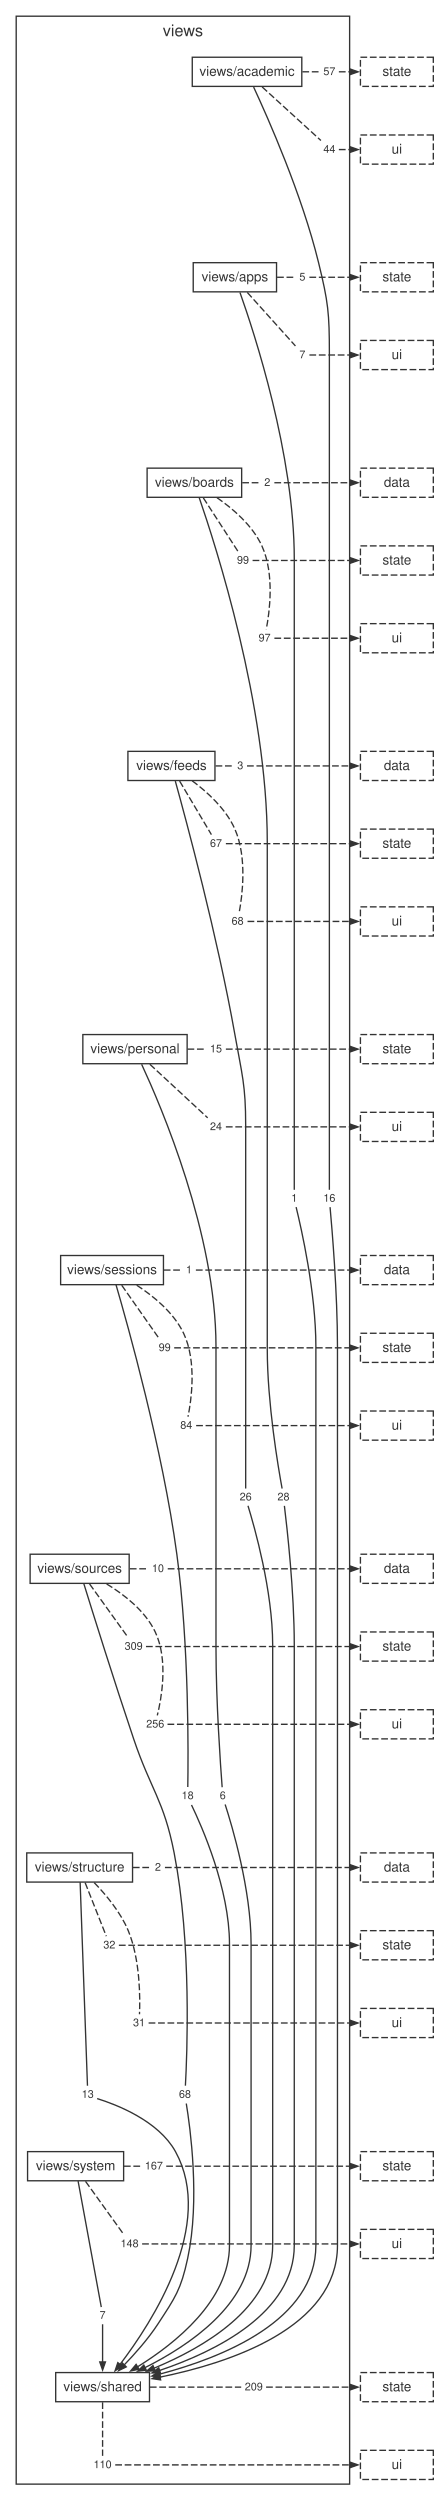
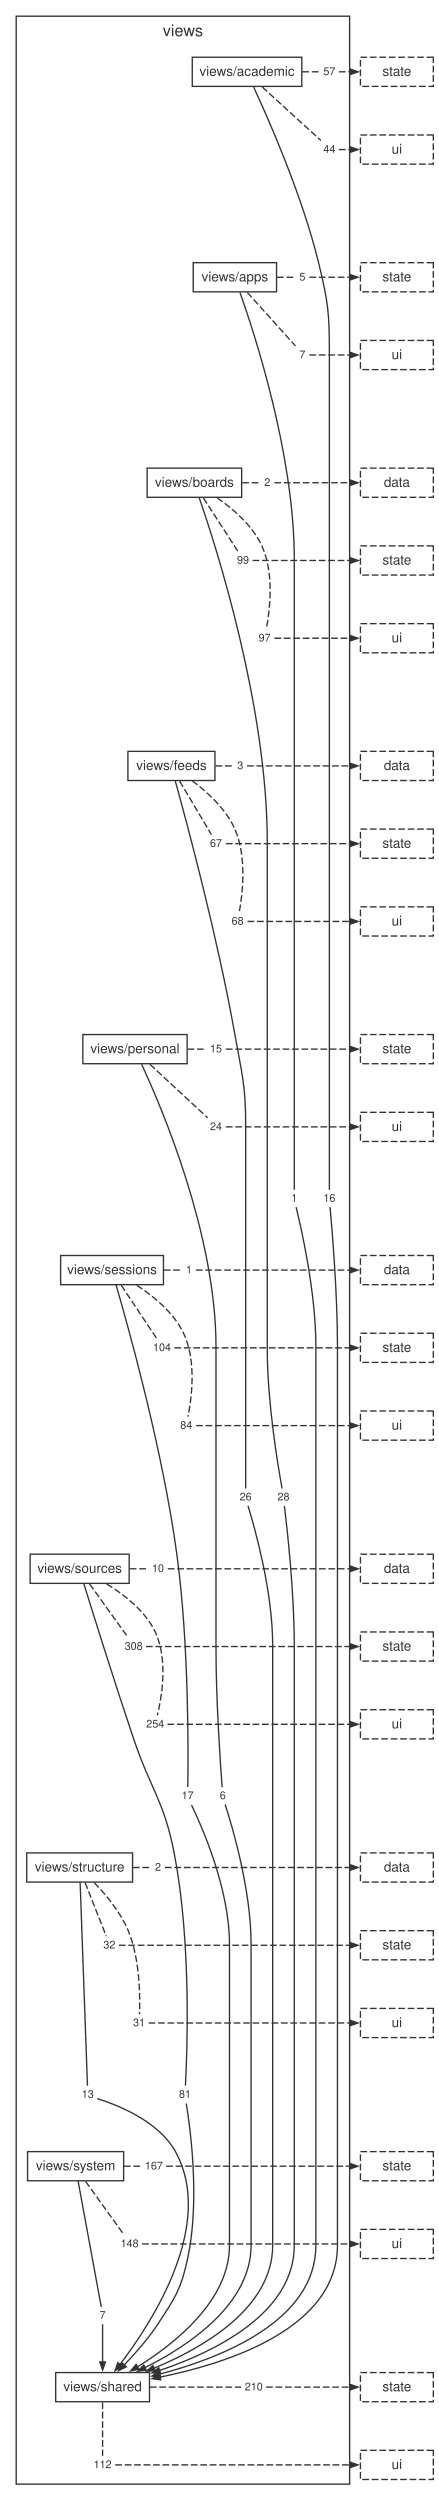
<svg xmlns="http://www.w3.org/2000/svg" width="325pt" height="1852pt" viewBox="0.00 0.00 325.00 1852.00">
  <style>svg { color: #333333; } @media (prefers-color-scheme: dark) { svg { color: #cccccc; background: #1e1e1e; } }</style>
  <g id="graph0" class="graph" transform="scale(1 1) rotate(0) translate(4 1848.24)">
    <g id="clust1" class="cluster">
      <polygon fill="none" stroke="currentColor" points="8,-8 8,-1836.24 255,-1836.24 255,-8 8,-8" />
      <text fill="currentColor" xml:space="preserve" text-anchor="middle" x="131.5" y="-1821.44" font-family="Helvetica,Arial,sans-serif" font-size="12.00">views</text>
    </g>
    <g id="node1" class="node">
      <polygon fill="none" stroke="currentColor" points="219.57,-1805.84 138.43,-1805.84 138.43,-1784.24 219.57,-1784.24 219.57,-1805.84" />
      <text fill="currentColor" xml:space="preserve" text-anchor="middle" x="179" y="-1792.04" font-family="Helvetica,Arial,sans-serif" font-size="10.00">views/academic</text>
    </g>
    <g id="node2" class="node">
      <polygon fill="none" stroke="currentColor" points="200.86,-1653.64 139.14,-1653.64 139.14,-1632.04 200.86,-1632.04 200.86,-1653.64" />
      <text fill="currentColor" xml:space="preserve" text-anchor="middle" x="170" y="-1639.84" font-family="Helvetica,Arial,sans-serif" font-size="10.00">views/apps</text>
    </g>
    <g id="node11" class="node">
      <polygon fill="none" stroke="none" points="246.88,-966.64 233.12,-966.64 233.12,-954.16 246.88,-954.16 246.88,-966.64" />
      <text fill="currentColor" xml:space="preserve" text-anchor="middle" x="240" y="-958" font-family="Helvetica,Arial,sans-serif" font-size="8.00">16</text>
    </g>
    <g id="edge10" class="edge">
      <path fill="none" stroke="currentColor" d="M183.88,-1783.75C194.5,-1760.91 219.7,-1704.01 232,-1653.64 239.16,-1624.34 240,-1616.41 240,-1586.24 240,-1586.24 240,-1586.24 240,-1070.04 240,-1030.43 240,-982.7 240,-966.83" />
    </g>
    <g id="node12" class="node">
      <polygon fill="none" stroke="none" points="246.88,-1801.28 233.12,-1801.28 233.12,-1788.8 246.88,-1788.8 246.88,-1801.28" />
      <text fill="currentColor" xml:space="preserve" text-anchor="middle" x="240" y="-1792.64" font-family="Helvetica,Arial,sans-serif" font-size="8.00">57</text>
    </g>
    <g id="edge12" class="edge">
      <path fill="none" stroke="currentColor" stroke-dasharray="5,2" d="M219.98,-1795.04C224.26,-1795.04 228.53,-1795.04 232.81,-1795.04" />
    </g>
    <g id="node13" class="node">
      <polygon fill="none" stroke="none" points="246.88,-1743.68 233.12,-1743.68 233.12,-1731.2 246.88,-1731.2 246.88,-1743.68" />
      <text fill="currentColor" xml:space="preserve" text-anchor="middle" x="240" y="-1735.04" font-family="Helvetica,Arial,sans-serif" font-size="8.00">44</text>
    </g>
    <g id="edge14" class="edge">
      <path fill="none" stroke="currentColor" stroke-dasharray="5,2" d="M190.19,-1783.84C202.98,-1772.18 223.48,-1753.5 233.73,-1744.15" />
    </g>
    <g id="node3" class="node">
      <polygon fill="none" stroke="currentColor" points="175.02,-1501.44 104.98,-1501.44 104.98,-1479.84 175.02,-1479.84 175.02,-1501.44" />
      <text fill="currentColor" xml:space="preserve" text-anchor="middle" x="140" y="-1487.64" font-family="Helvetica,Arial,sans-serif" font-size="10.00">views/boards</text>
    </g>
    <g id="node14" class="node">
      <polygon fill="none" stroke="none" points="218.88,-966.64 209.12,-966.64 209.12,-954.16 218.88,-954.16 218.88,-966.64" />
      <text fill="currentColor" xml:space="preserve" text-anchor="middle" x="214" y="-958" font-family="Helvetica,Arial,sans-serif" font-size="8.00">1</text>
    </g>
    <g id="edge16" class="edge">
      <path fill="none" stroke="currentColor" d="M173.75,-1631.62C184.39,-1601.7 214,-1511.48 214,-1434.04 214,-1434.04 214,-1434.04 214,-1070.04 214,-1030.43 214,-982.7 214,-966.83" />
    </g>
    <g id="node15" class="node">
      <polygon fill="none" stroke="none" points="224.88,-1649.08 215.12,-1649.08 215.12,-1636.6 224.88,-1636.6 224.88,-1649.08" />
      <text fill="currentColor" xml:space="preserve" text-anchor="middle" x="220" y="-1640.44" font-family="Helvetica,Arial,sans-serif" font-size="8.00">5</text>
    </g>
    <g id="edge18" class="edge">
      <path fill="none" stroke="currentColor" stroke-dasharray="5,2" d="M201.25,-1642.84C205.74,-1642.84 210.23,-1642.84 214.73,-1642.84" />
    </g>
    <g id="node16" class="node">
      <polygon fill="none" stroke="none" points="224.88,-1591.48 215.12,-1591.48 215.12,-1579 224.88,-1579 224.88,-1591.48" />
      <text fill="currentColor" xml:space="preserve" text-anchor="middle" x="220" y="-1582.84" font-family="Helvetica,Arial,sans-serif" font-size="8.00">7</text>
    </g>
    <g id="edge20" class="edge">
      <path fill="none" stroke="currentColor" stroke-dasharray="5,2" d="M179.17,-1631.64C189.66,-1619.98 206.46,-1601.3 214.86,-1591.95" />
    </g>
    <g id="node4" class="node">
      <polygon fill="none" stroke="currentColor" points="155.24,-1291.64 90.76,-1291.64 90.76,-1270.04 155.24,-1270.04 155.24,-1291.64" />
      <text fill="currentColor" xml:space="preserve" text-anchor="middle" x="123" y="-1277.84" font-family="Helvetica,Arial,sans-serif" font-size="10.00">views/feeds</text>
    </g>
    <g id="node17" class="node">
      <polygon fill="none" stroke="none" points="212.88,-745.36 199.12,-745.36 199.12,-732.88 212.88,-732.88 212.88,-745.36" />
      <text fill="currentColor" xml:space="preserve" text-anchor="middle" x="206" y="-736.72" font-family="Helvetica,Arial,sans-serif" font-size="8.00">28</text>
    </g>
    <g id="edge22" class="edge">
      <path fill="none" stroke="currentColor" d="M143.54,-1479.67C155.56,-1444.92 194,-1325.8 194,-1224.24 194,-1224.24 194,-1224.24 194,-848.76 194,-808.91 202.07,-761.33 204.98,-745.52" />
    </g>
    <g id="node18" class="node">
      <polygon fill="none" stroke="none" points="198.88,-1496.88 189.12,-1496.88 189.12,-1484.4 198.88,-1484.4 198.88,-1496.88" />
      <text fill="currentColor" xml:space="preserve" text-anchor="middle" x="194" y="-1488.24" font-family="Helvetica,Arial,sans-serif" font-size="8.00">2</text>
    </g>
    <g id="edge24" class="edge">
      <path fill="none" stroke="currentColor" stroke-dasharray="5,2" d="M175.44,-1490.64C179.88,-1490.64 184.33,-1490.64 188.78,-1490.64" />
    </g>
    <g id="node19" class="node">
      <polygon fill="none" stroke="none" points="182.88,-1439.28 169.12,-1439.28 169.12,-1426.8 182.88,-1426.8 182.88,-1439.28" />
      <text fill="currentColor" xml:space="preserve" text-anchor="middle" x="176" y="-1430.64" font-family="Helvetica,Arial,sans-serif" font-size="8.00">99</text>
    </g>
    <g id="edge26" class="edge">
      <path fill="none" stroke="currentColor" stroke-dasharray="5,2" d="M146.6,-1479.44C154.15,-1467.78 166.25,-1449.1 172.3,-1439.75" />
    </g>
    <g id="node20" class="node">
      <polygon fill="none" stroke="none" points="198.88,-1381.68 185.12,-1381.68 185.12,-1369.2 198.88,-1369.2 198.88,-1381.68" />
      <text fill="currentColor" xml:space="preserve" text-anchor="middle" x="192" y="-1373.04" font-family="Helvetica,Arial,sans-serif" font-size="8.00">97</text>
    </g>
    <g id="edge28" class="edge">
      <path fill="none" stroke="currentColor" stroke-dasharray="5,2" d="M156.77,-1479.52C168.42,-1471.47 183.04,-1459.04 190,-1443.84 199.65,-1422.77 195.57,-1393.97 193.22,-1382.01" />
    </g>
    <g id="node5" class="node">
      <polygon fill="none" stroke="currentColor" points="134.63,-1081.84 57.37,-1081.84 57.37,-1060.24 134.63,-1060.24 134.63,-1081.84" />
      <text fill="currentColor" xml:space="preserve" text-anchor="middle" x="96" y="-1068.04" font-family="Helvetica,Arial,sans-serif" font-size="10.00">views/personal</text>
    </g>
    <g id="node21" class="node">
      <polygon fill="none" stroke="none" points="184.88,-745.36 171.12,-745.36 171.12,-732.88 184.88,-732.88 184.88,-745.36" />
      <text fill="currentColor" xml:space="preserve" text-anchor="middle" x="178" y="-736.72" font-family="Helvetica,Arial,sans-serif" font-size="8.00">26</text>
    </g>
    <g id="edge30" class="edge">
      <path fill="none" stroke="currentColor" d="M125.87,-1269.62C133.94,-1240.51 157.1,-1154.54 170,-1081.84 175.27,-1052.14 178,-1044.61 178,-1014.44 178,-1014.44 178,-1014.44 178,-848.76 178,-809.15 178,-761.42 178,-745.55" />
    </g>
    <g id="node22" class="node">
      <polygon fill="none" stroke="none" points="178.88,-1287.08 169.12,-1287.08 169.12,-1274.6 178.88,-1274.6 178.88,-1287.08" />
      <text fill="currentColor" xml:space="preserve" text-anchor="middle" x="174" y="-1278.44" font-family="Helvetica,Arial,sans-serif" font-size="8.00">3</text>
    </g>
    <g id="edge32" class="edge">
      <path fill="none" stroke="currentColor" stroke-dasharray="5,2" d="M155.67,-1280.84C160.06,-1280.84 164.45,-1280.84 168.85,-1280.84" />
    </g>
    <g id="node23" class="node">
      <polygon fill="none" stroke="none" points="162.88,-1229.48 149.12,-1229.48 149.12,-1217 162.88,-1217 162.88,-1229.48" />
      <text fill="currentColor" xml:space="preserve" text-anchor="middle" x="156" y="-1220.84" font-family="Helvetica,Arial,sans-serif" font-size="8.00">67</text>
    </g>
    <g id="edge34" class="edge">
      <path fill="none" stroke="currentColor" stroke-dasharray="5,2" d="M129.05,-1269.64C135.97,-1257.98 147.06,-1239.3 152.61,-1229.95" />
    </g>
    <g id="node24" class="node">
      <polygon fill="none" stroke="none" points="178.88,-1171.88 165.12,-1171.88 165.12,-1159.4 178.88,-1159.4 178.88,-1171.88" />
      <text fill="currentColor" xml:space="preserve" text-anchor="middle" x="172" y="-1163.24" font-family="Helvetica,Arial,sans-serif" font-size="8.00">68</text>
    </g>
    <g id="edge36" class="edge">
      <path fill="none" stroke="currentColor" stroke-dasharray="5,2" d="M138.33,-1269.84C149.35,-1261.67 163.4,-1249.06 170,-1234.04 179.32,-1212.82 175.42,-1184.11 173.17,-1172.18" />
    </g>
    <g id="node6" class="node">
      <polygon fill="none" stroke="currentColor" points="117.09,-918.16 40.91,-918.16 40.91,-896.56 117.09,-896.56 117.09,-918.16" />
      <text fill="currentColor" xml:space="preserve" text-anchor="middle" x="79" y="-904.36" font-family="Helvetica,Arial,sans-serif" font-size="10.00">views/sessions</text>
    </g>
    <g id="node25" class="node">
      <polygon fill="none" stroke="none" points="165.88,-524.08 156.12,-524.08 156.12,-511.6 165.88,-511.6 165.88,-524.08" />
      <text fill="currentColor" xml:space="preserve" text-anchor="middle" x="161" y="-515.44" font-family="Helvetica,Arial,sans-serif" font-size="8.00">6</text>
    </g>
    <g id="edge38" class="edge">
      <path fill="none" stroke="currentColor" d="M100.91,-1059.82C115.24,-1029 156,-934.04 156,-850.76 156,-850.76 156,-850.76 156,-627.48 156,-587.83 159.36,-540.13 160.57,-524.26" />
    </g>
    <g id="node26" class="node">
      <polygon fill="none" stroke="none" points="162.88,-1077.28 149.12,-1077.28 149.12,-1064.8 162.88,-1064.8 162.88,-1077.28" />
      <text fill="currentColor" xml:space="preserve" text-anchor="middle" x="156" y="-1068.64" font-family="Helvetica,Arial,sans-serif" font-size="8.00">15</text>
    </g>
    <g id="edge40" class="edge">
      <path fill="none" stroke="currentColor" stroke-dasharray="5,2" d="M134.91,-1071.04C139.52,-1071.04 144.13,-1071.04 148.75,-1071.04" />
    </g>
    <g id="node27" class="node">
      <polygon fill="none" stroke="none" points="162.88,-1019.68 149.12,-1019.68 149.12,-1007.2 162.88,-1007.2 162.88,-1019.68" />
      <text fill="currentColor" xml:space="preserve" text-anchor="middle" x="156" y="-1011.04" font-family="Helvetica,Arial,sans-serif" font-size="8.00">24</text>
    </g>
    <g id="edge42" class="edge">
      <path fill="none" stroke="currentColor" stroke-dasharray="5,2" d="M107,-1059.84C119.59,-1048.18 139.75,-1029.5 149.84,-1020.15" />
    </g>
    <g id="node7" class="node">
      <polygon fill="none" stroke="currentColor" points="91.69,-696.88 18.31,-696.88 18.31,-675.28 91.69,-675.28 91.69,-696.88" />
      <text fill="currentColor" xml:space="preserve" text-anchor="middle" x="55" y="-683.08" font-family="Helvetica,Arial,sans-serif" font-size="10.00">views/sources</text>
    </g>
    <g id="node28" class="node">
      <polygon fill="none" stroke="none" points="141.88,-524.08 128.12,-524.08 128.12,-511.6 141.88,-511.6 141.88,-524.08" />
-       <text fill="currentColor" xml:space="preserve" text-anchor="middle" x="135" y="-515.44" font-family="Helvetica,Arial,sans-serif" font-size="8.00">18</text>
+       <text fill="currentColor" xml:space="preserve" text-anchor="middle" x="135" y="-515.44" font-family="Helvetica,Arial,sans-serif" font-size="8.00">17</text>
    </g>
    <g id="edge44" class="edge">
      <path fill="none" stroke="currentColor" d="M81.95,-896.45C90.66,-866.61 116.4,-774.89 127,-696.88 136.17,-629.43 135.49,-546.42 135.11,-524.41" />
    </g>
    <g id="node29" class="node">
      <polygon fill="none" stroke="none" points="140.88,-913.6 131.12,-913.6 131.12,-901.12 140.88,-901.12 140.88,-913.6" />
      <text fill="currentColor" xml:space="preserve" text-anchor="middle" x="136" y="-904.96" font-family="Helvetica,Arial,sans-serif" font-size="8.00">1</text>
    </g>
    <g id="edge46" class="edge">
      <path fill="none" stroke="currentColor" stroke-dasharray="5,2" d="M117.3,-907.36C121.78,-907.36 126.26,-907.36 130.74,-907.36" />
    </g>
    <g id="node30" class="node">
-       <polygon fill="none" stroke="none" points="124.88,-856 111.12,-856 111.12,-843.52 124.88,-843.52 124.88,-856" />
-       <text fill="currentColor" xml:space="preserve" text-anchor="middle" x="118" y="-847.36" font-family="Helvetica,Arial,sans-serif" font-size="8.00">99</text>
+       <polygon fill="none" stroke="none" points="124.88,-856 107.12,-856 107.12,-843.52 124.88,-843.52 124.88,-856" />
+       <text fill="currentColor" xml:space="preserve" text-anchor="middle" x="116" y="-847.36" font-family="Helvetica,Arial,sans-serif" font-size="8.00">104</text>
    </g>
    <g id="edge48" class="edge">
-       <path fill="none" stroke="currentColor" stroke-dasharray="5,2" d="M86.15,-896.16C94.33,-884.5 107.44,-865.82 113.99,-856.47" />
+       <path fill="none" stroke="currentColor" stroke-dasharray="5,2" d="M85.79,-896.16C93.55,-884.5 105.98,-865.82 112.2,-856.47" />
    </g>
    <g id="node31" class="node">
      <polygon fill="none" stroke="none" points="140.88,-798.4 127.12,-798.4 127.12,-785.92 140.88,-785.92 140.88,-798.4" />
      <text fill="currentColor" xml:space="preserve" text-anchor="middle" x="134" y="-789.76" font-family="Helvetica,Arial,sans-serif" font-size="8.00">84</text>
    </g>
    <g id="edge50" class="edge">
      <path fill="none" stroke="currentColor" stroke-dasharray="5,2" d="M97.28,-896.14C109.52,-888.19 124.69,-875.94 132,-860.56 141.95,-839.63 137.71,-810.76 135.27,-798.75" />
    </g>
    <g id="node8" class="node">
      <polygon fill="none" stroke="currentColor" points="94.19,-475.6 15.81,-475.6 15.81,-454 94.19,-454 94.19,-475.6" />
      <text fill="currentColor" xml:space="preserve" text-anchor="middle" x="55" y="-461.8" font-family="Helvetica,Arial,sans-serif" font-size="10.00">views/structure</text>
    </g>
    <g id="node32" class="node">
      <polygon fill="none" stroke="none" points="139.88,-302.8 126.12,-302.8 126.12,-290.32 139.88,-290.32 139.88,-302.8" />
-       <text fill="currentColor" xml:space="preserve" text-anchor="middle" x="133" y="-294.16" font-family="Helvetica,Arial,sans-serif" font-size="8.00">68</text>
+       <text fill="currentColor" xml:space="preserve" text-anchor="middle" x="133" y="-294.16" font-family="Helvetica,Arial,sans-serif" font-size="8.00">81</text>
    </g>
    <g id="edge52" class="edge">
      <path fill="none" stroke="currentColor" d="M58.11,-675C64.7,-653.71 80.65,-602.61 95,-560.08 107.74,-522.33 117.36,-514.7 125,-475.6 138.06,-408.79 134.58,-325.32 133.34,-303.17" />
    </g>
    <g id="node33" class="node">
      <polygon fill="none" stroke="none" points="119.88,-692.32 106.12,-692.32 106.12,-679.84 119.88,-679.84 119.88,-692.32" />
      <text fill="currentColor" xml:space="preserve" text-anchor="middle" x="113" y="-683.68" font-family="Helvetica,Arial,sans-serif" font-size="8.00">10</text>
    </g>
    <g id="edge54" class="edge">
      <path fill="none" stroke="currentColor" stroke-dasharray="5,2" d="M92.16,-686.08C96.72,-686.08 101.28,-686.08 105.83,-686.08" />
    </g>
    <g id="node34" class="node">
      <polygon fill="none" stroke="none" points="103.88,-634.72 86.12,-634.72 86.12,-622.24 103.88,-622.24 103.88,-634.72" />
-       <text fill="currentColor" xml:space="preserve" text-anchor="middle" x="95" y="-626.08" font-family="Helvetica,Arial,sans-serif" font-size="8.00">309</text>
+       <text fill="currentColor" xml:space="preserve" text-anchor="middle" x="95" y="-626.08" font-family="Helvetica,Arial,sans-serif" font-size="8.00">308</text>
    </g>
    <g id="edge56" class="edge">
      <path fill="none" stroke="currentColor" stroke-dasharray="5,2" d="M62.34,-674.88C70.73,-663.22 84.17,-644.54 90.89,-635.19" />
    </g>
    <g id="node35" class="node">
      <polygon fill="none" stroke="none" points="119.88,-577.12 102.12,-577.12 102.12,-564.64 119.88,-564.64 119.88,-577.12" />
-       <text fill="currentColor" xml:space="preserve" text-anchor="middle" x="111" y="-568.48" font-family="Helvetica,Arial,sans-serif" font-size="8.00">256</text>
+       <text fill="currentColor" xml:space="preserve" text-anchor="middle" x="111" y="-568.48" font-family="Helvetica,Arial,sans-serif" font-size="8.00">254</text>
    </g>
    <g id="edge58" class="edge">
      <path fill="none" stroke="currentColor" stroke-dasharray="5,2" d="M74.99,-674.84C87.88,-667.03 103.58,-654.94 111,-639.28 120.92,-618.34 115.5,-589.47 112.53,-577.47" />
    </g>
    <g id="node9" class="node">
      <polygon fill="none" stroke="currentColor" points="87.58,-254.32 16.42,-254.32 16.42,-232.72 87.58,-232.72 87.58,-254.32" />
      <text fill="currentColor" xml:space="preserve" text-anchor="middle" x="52" y="-240.52" font-family="Helvetica,Arial,sans-serif" font-size="10.00">views/system</text>
    </g>
    <g id="node36" class="node">
      <polygon fill="none" stroke="none" points="67.88,-302.8 54.12,-302.8 54.12,-290.32 67.88,-290.32 67.88,-302.8" />
      <text fill="currentColor" xml:space="preserve" text-anchor="middle" x="61" y="-294.16" font-family="Helvetica,Arial,sans-serif" font-size="8.00">13</text>
    </g>
    <g id="edge60" class="edge">
      <path fill="none" stroke="currentColor" d="M55.36,-453.9C56.48,-422.72 59.93,-327.23 60.8,-303.13" />
    </g>
    <g id="node37" class="node">
      <polygon fill="none" stroke="none" points="117.88,-471.04 108.12,-471.04 108.12,-458.56 117.88,-458.56 117.88,-471.04" />
      <text fill="currentColor" xml:space="preserve" text-anchor="middle" x="113" y="-462.4" font-family="Helvetica,Arial,sans-serif" font-size="8.00">2</text>
    </g>
    <g id="edge62" class="edge">
      <path fill="none" stroke="currentColor" stroke-dasharray="5,2" d="M94.42,-464.8C98.87,-464.8 103.32,-464.8 107.77,-464.8" />
    </g>
    <g id="node38" class="node">
      <polygon fill="none" stroke="none" points="83.88,-413.44 70.12,-413.44 70.12,-400.96 83.88,-400.96 83.88,-413.44" />
      <text fill="currentColor" xml:space="preserve" text-anchor="middle" x="77" y="-404.8" font-family="Helvetica,Arial,sans-serif" font-size="8.00">32</text>
    </g>
    <g id="edge64" class="edge">
      <path fill="none" stroke="currentColor" stroke-dasharray="5,2" d="M59.04,-453.6C63.65,-441.94 71.04,-423.26 74.74,-413.91" />
    </g>
    <g id="node39" class="node">
      <polygon fill="none" stroke="none" points="105.88,-355.84 92.12,-355.84 92.12,-343.36 105.88,-343.36 105.88,-355.84" />
      <text fill="currentColor" xml:space="preserve" text-anchor="middle" x="99" y="-347.2" font-family="Helvetica,Arial,sans-serif" font-size="8.00">31</text>
    </g>
    <g id="edge66" class="edge">
      <path fill="none" stroke="currentColor" stroke-dasharray="5,2" d="M65.76,-453.61C74.14,-444.98 85.28,-431.83 91,-418 99.92,-396.44 99.83,-367.91 99.33,-356.09" />
    </g>
    <g id="node10" class="node">
      <polygon fill="none" stroke="currentColor" points="106.74,-90.64 37.26,-90.64 37.26,-69.04 106.74,-69.04 106.74,-90.64" />
      <text fill="currentColor" xml:space="preserve" text-anchor="middle" x="72" y="-76.84" font-family="Helvetica,Arial,sans-serif" font-size="10.00">views/shared</text>
    </g>
    <g id="node40" class="node">
      <polygon fill="none" stroke="none" points="76.88,-139.12 67.12,-139.12 67.12,-126.64 76.88,-126.64 76.88,-139.12" />
      <text fill="currentColor" xml:space="preserve" text-anchor="middle" x="72" y="-130.48" font-family="Helvetica,Arial,sans-serif" font-size="8.00">7</text>
    </g>
    <g id="edge68" class="edge">
      <path fill="none" stroke="currentColor" d="M53.85,-232.49C57.98,-210.01 67.89,-156.21 71.03,-139.16" />
    </g>
    <g id="node41" class="node">
      <polygon fill="none" stroke="none" points="118.88,-249.76 101.12,-249.76 101.12,-237.28 118.88,-237.28 118.88,-249.76" />
      <text fill="currentColor" xml:space="preserve" text-anchor="middle" x="110" y="-241.12" font-family="Helvetica,Arial,sans-serif" font-size="8.00">167</text>
    </g>
    <g id="edge70" class="edge">
      <path fill="none" stroke="currentColor" stroke-dasharray="5,2" d="M87.8,-243.52C92.08,-243.52 96.35,-243.52 100.63,-243.52" />
    </g>
    <g id="node42" class="node">
      <polygon fill="none" stroke="none" points="100.88,-192.16 83.12,-192.16 83.12,-179.68 100.88,-179.68 100.88,-192.16" />
      <text fill="currentColor" xml:space="preserve" text-anchor="middle" x="92" y="-183.52" font-family="Helvetica,Arial,sans-serif" font-size="8.00">148</text>
    </g>
    <g id="edge72" class="edge">
      <path fill="none" stroke="currentColor" stroke-dasharray="5,2" d="M59.34,-232.32C67.73,-220.66 81.17,-201.98 87.89,-192.63" />
    </g>
    <g id="node43" class="node">
      <polygon fill="none" stroke="none" points="192.88,-86.08 175.12,-86.08 175.12,-73.6 192.88,-73.6 192.88,-86.08" />
-       <text fill="currentColor" xml:space="preserve" text-anchor="middle" x="184" y="-77.44" font-family="Helvetica,Arial,sans-serif" font-size="8.00">209</text>
+       <text fill="currentColor" xml:space="preserve" text-anchor="middle" x="184" y="-77.44" font-family="Helvetica,Arial,sans-serif" font-size="8.00">210</text>
    </g>
    <g id="edge74" class="edge">
      <path fill="none" stroke="currentColor" stroke-dasharray="5,2" d="M107,-79.84C129.56,-79.84 152.12,-79.84 174.68,-79.84" />
    </g>
    <g id="node44" class="node">
      <polygon fill="none" stroke="none" points="80.88,-28.48 63.12,-28.48 63.12,-16 80.88,-16 80.88,-28.48" />
-       <text fill="currentColor" xml:space="preserve" text-anchor="middle" x="72" y="-19.84" font-family="Helvetica,Arial,sans-serif" font-size="8.00">110</text>
+       <text fill="currentColor" xml:space="preserve" text-anchor="middle" x="72" y="-19.84" font-family="Helvetica,Arial,sans-serif" font-size="8.00">112</text>
    </g>
    <g id="edge76" class="edge">
      <path fill="none" stroke="currentColor" stroke-dasharray="5,2" d="M72,-68.64C72,-56.98 72,-38.3 72,-28.95" />
    </g>
    <g id="edge11" class="edge">
      <path fill="none" stroke="currentColor" d="M240.51,-953.98C241.96,-938.12 246,-890.43 246,-850.76 246,-850.76 246,-850.76 246,-184.92 246,-123.73 165.78,-97.65 114.28,-87.21" />
      <polygon fill="currentColor" stroke="currentColor" points="114.99,-85.21 108.7,-86.13 114.19,-89.34 114.99,-85.21" />
    </g>
    <g id="node45" class="node">
      <polygon fill="none" stroke="currentColor" stroke-dasharray="5,2" points="317,-1805.84 263,-1805.84 263,-1784.24 317,-1784.24 317,-1805.84" />
      <text fill="currentColor" xml:space="preserve" text-anchor="middle" x="290" y="-1792.04" font-family="Helvetica,Arial,sans-serif" font-size="10.00">state</text>
    </g>
    <g id="edge13" class="edge">
      <path fill="none" stroke="currentColor" stroke-dasharray="5,2" d="M247.03,-1795.04C249.83,-1795.04 252.62,-1795.04 255.41,-1795.04" />
      <polygon fill="currentColor" stroke="currentColor" points="255.3,-1797.14 261.3,-1795.04 255.3,-1792.94 255.3,-1797.14" />
    </g>
    <g id="node46" class="node">
      <polygon fill="none" stroke="currentColor" stroke-dasharray="5,2" points="317,-1748.24 263,-1748.24 263,-1726.64 317,-1726.64 317,-1748.24" />
      <text fill="currentColor" xml:space="preserve" text-anchor="middle" x="290" y="-1734.44" font-family="Helvetica,Arial,sans-serif" font-size="10.00">ui</text>
    </g>
    <g id="edge15" class="edge">
      <path fill="none" stroke="currentColor" stroke-dasharray="5,2" d="M247.03,-1737.44C249.83,-1737.44 252.62,-1737.44 255.41,-1737.44" />
      <polygon fill="currentColor" stroke="currentColor" points="255.3,-1739.54 261.3,-1737.44 255.3,-1735.34 255.3,-1739.54" />
    </g>
    <g id="edge17" class="edge">
      <path fill="none" stroke="currentColor" d="M215.36,-954.02C219.23,-938.25 230,-890.8 230,-850.76 230,-850.76 230,-850.76 230,-184.92 230,-129.31 160.89,-101.73 114.08,-89.43" />
      <polygon fill="currentColor" stroke="currentColor" points="114.86,-87.46 108.53,-88.03 113.83,-91.53 114.86,-87.46" />
    </g>
    <g id="node47" class="node">
      <polygon fill="none" stroke="currentColor" stroke-dasharray="5,2" points="317,-1653.64 263,-1653.64 263,-1632.04 317,-1632.04 317,-1653.64" />
      <text fill="currentColor" xml:space="preserve" text-anchor="middle" x="290" y="-1639.84" font-family="Helvetica,Arial,sans-serif" font-size="10.00">state</text>
    </g>
    <g id="edge19" class="edge">
      <path fill="none" stroke="currentColor" stroke-dasharray="5,2" d="M225.2,-1642.84C235.24,-1642.84 245.29,-1642.84 255.34,-1642.84" />
      <polygon fill="currentColor" stroke="currentColor" points="255.15,-1644.94 261.15,-1642.84 255.15,-1640.74 255.15,-1644.94" />
    </g>
    <g id="node48" class="node">
      <polygon fill="none" stroke="currentColor" stroke-dasharray="5,2" points="317,-1596.04 263,-1596.04 263,-1574.44 317,-1574.44 317,-1596.04" />
      <text fill="currentColor" xml:space="preserve" text-anchor="middle" x="290" y="-1582.24" font-family="Helvetica,Arial,sans-serif" font-size="10.00">ui</text>
    </g>
    <g id="edge21" class="edge">
      <path fill="none" stroke="currentColor" stroke-dasharray="5,2" d="M225.2,-1585.24C235.24,-1585.24 245.29,-1585.24 255.34,-1585.24" />
      <polygon fill="currentColor" stroke="currentColor" points="255.15,-1587.34 261.15,-1585.24 255.15,-1583.14 255.15,-1587.34" />
    </g>
    <g id="edge23" class="edge">
      <path fill="none" stroke="currentColor" d="M206.68,-732.7C208.62,-716.86 214,-669.2 214,-629.48 214,-629.48 214,-629.48 214,-184.92 214,-134.93 156.05,-106.34 114.19,-92.2" />
      <polygon fill="currentColor" stroke="currentColor" points="114.9,-90.22 108.54,-90.36 113.59,-94.22 114.9,-90.22" />
    </g>
    <g id="node49" class="node">
      <polygon fill="none" stroke="currentColor" stroke-dasharray="5,2" points="317,-1501.44 263,-1501.44 263,-1479.84 317,-1479.84 317,-1501.44" />
      <text fill="currentColor" xml:space="preserve" text-anchor="middle" x="290" y="-1487.64" font-family="Helvetica,Arial,sans-serif" font-size="10.00">data</text>
    </g>
    <g id="edge25" class="edge">
      <path fill="none" stroke="currentColor" stroke-dasharray="5,2" d="M199.25,-1490.64C217.92,-1490.64 236.6,-1490.64 255.27,-1490.64" />
      <polygon fill="currentColor" stroke="currentColor" points="255.19,-1492.74 261.19,-1490.64 255.19,-1488.54 255.19,-1492.74" />
    </g>
    <g id="node50" class="node">
      <polygon fill="none" stroke="currentColor" stroke-dasharray="5,2" points="317,-1443.84 263,-1443.84 263,-1422.24 317,-1422.24 317,-1443.84" />
      <text fill="currentColor" xml:space="preserve" text-anchor="middle" x="290" y="-1430.04" font-family="Helvetica,Arial,sans-serif" font-size="10.00">state</text>
    </g>
    <g id="edge27" class="edge">
      <path fill="none" stroke="currentColor" stroke-dasharray="5,2" d="M183.12,-1433.04C207.21,-1433.04 231.3,-1433.04 255.39,-1433.04" />
      <polygon fill="currentColor" stroke="currentColor" points="255.35,-1435.14 261.35,-1433.04 255.35,-1430.94 255.35,-1435.14" />
    </g>
    <g id="node51" class="node">
      <polygon fill="none" stroke="currentColor" stroke-dasharray="5,2" points="317,-1386.24 263,-1386.24 263,-1364.64 317,-1364.64 317,-1386.24" />
      <text fill="currentColor" xml:space="preserve" text-anchor="middle" x="290" y="-1372.44" font-family="Helvetica,Arial,sans-serif" font-size="10.00">ui</text>
    </g>
    <g id="edge29" class="edge">
      <path fill="none" stroke="currentColor" stroke-dasharray="5,2" d="M199.27,-1375.44C217.94,-1375.44 236.61,-1375.44 255.28,-1375.44" />
      <polygon fill="currentColor" stroke="currentColor" points="255.2,-1377.54 261.2,-1375.44 255.2,-1373.34 255.2,-1377.54" />
    </g>
    <g id="edge31" class="edge">
      <path fill="none" stroke="currentColor" d="M179.71,-732.76C184.54,-717.06 198,-669.75 198,-629.48 198,-629.48 198,-629.48 198,-184.92 198,-138.71 147,-109.17 109.9,-93.8" />
      <polygon fill="currentColor" stroke="currentColor" points="110.9,-91.94 104.55,-91.65 109.34,-95.83 110.9,-91.94" />
    </g>
    <g id="node52" class="node">
      <polygon fill="none" stroke="currentColor" stroke-dasharray="5,2" points="317,-1291.64 263,-1291.64 263,-1270.04 317,-1270.04 317,-1291.64" />
      <text fill="currentColor" xml:space="preserve" text-anchor="middle" x="290" y="-1277.84" font-family="Helvetica,Arial,sans-serif" font-size="10.00">data</text>
    </g>
    <g id="edge33" class="edge">
      <path fill="none" stroke="currentColor" stroke-dasharray="5,2" d="M178.98,-1280.84C204.49,-1280.84 229.99,-1280.84 255.49,-1280.84" />
      <polygon fill="currentColor" stroke="currentColor" points="255.17,-1282.94 261.17,-1280.84 255.17,-1278.74 255.17,-1282.94" />
    </g>
    <g id="node53" class="node">
      <polygon fill="none" stroke="currentColor" stroke-dasharray="5,2" points="317,-1234.04 263,-1234.04 263,-1212.44 317,-1212.44 317,-1234.04" />
      <text fill="currentColor" xml:space="preserve" text-anchor="middle" x="290" y="-1220.24" font-family="Helvetica,Arial,sans-serif" font-size="10.00">state</text>
    </g>
    <g id="edge35" class="edge">
      <path fill="none" stroke="currentColor" stroke-dasharray="5,2" d="M163.33,-1223.24C194.02,-1223.24 224.71,-1223.24 255.4,-1223.24" />
      <polygon fill="currentColor" stroke="currentColor" points="255.27,-1225.34 261.27,-1223.24 255.27,-1221.14 255.27,-1225.34" />
    </g>
    <g id="node54" class="node">
      <polygon fill="none" stroke="currentColor" stroke-dasharray="5,2" points="317,-1176.44 263,-1176.44 263,-1154.84 317,-1154.84 317,-1176.44" />
      <text fill="currentColor" xml:space="preserve" text-anchor="middle" x="290" y="-1162.64" font-family="Helvetica,Arial,sans-serif" font-size="10.00">ui</text>
    </g>
    <g id="edge37" class="edge">
      <path fill="none" stroke="currentColor" stroke-dasharray="5,2" d="M179.38,-1165.64C204.68,-1165.64 229.98,-1165.64 255.28,-1165.64" />
      <polygon fill="currentColor" stroke="currentColor" points="255.26,-1167.74 261.26,-1165.64 255.26,-1163.54 255.26,-1167.74" />
    </g>
    <g id="edge39" class="edge">
      <path fill="none" stroke="currentColor" d="M162.79,-511.49C167.87,-495.8 182,-448.54 182,-408.2 182,-408.2 182,-408.2 182,-184.92 182,-141.35 135.91,-110.58 103.4,-94.29" />
      <polygon fill="currentColor" stroke="currentColor" points="104.36,-92.42 98.05,-91.69 102.53,-96.2 104.36,-92.42" />
    </g>
    <g id="node55" class="node">
      <polygon fill="none" stroke="currentColor" stroke-dasharray="5,2" points="317,-1081.84 263,-1081.84 263,-1060.24 317,-1060.24 317,-1081.84" />
      <text fill="currentColor" xml:space="preserve" text-anchor="middle" x="290" y="-1068.04" font-family="Helvetica,Arial,sans-serif" font-size="10.00">state</text>
    </g>
    <g id="edge41" class="edge">
      <path fill="none" stroke="currentColor" stroke-dasharray="5,2" d="M163.33,-1071.04C194.02,-1071.04 224.71,-1071.04 255.4,-1071.04" />
      <polygon fill="currentColor" stroke="currentColor" points="255.27,-1073.14 261.27,-1071.04 255.27,-1068.94 255.27,-1073.14" />
    </g>
    <g id="node56" class="node">
      <polygon fill="none" stroke="currentColor" stroke-dasharray="5,2" points="317,-1024.24 263,-1024.24 263,-1002.64 317,-1002.64 317,-1024.24" />
      <text fill="currentColor" xml:space="preserve" text-anchor="middle" x="290" y="-1010.44" font-family="Helvetica,Arial,sans-serif" font-size="10.00">ui</text>
    </g>
    <g id="edge43" class="edge">
      <path fill="none" stroke="currentColor" stroke-dasharray="5,2" d="M163.33,-1013.44C194.02,-1013.44 224.71,-1013.44 255.4,-1013.44" />
      <polygon fill="currentColor" stroke="currentColor" points="255.27,-1015.54 261.27,-1013.44 255.27,-1011.34 255.27,-1015.54" />
    </g>
    <g id="edge45" class="edge">
      <path fill="none" stroke="currentColor" d="M137.86,-511.12C145.54,-495.22 166,-449 166,-408.2 166,-408.2 166,-408.2 166,-184.92 166,-144.12 125.73,-112.14 97.9,-94.91" />
      <polygon fill="currentColor" stroke="currentColor" points="99,-93.12 92.77,-91.84 96.84,-96.72 99,-93.12" />
    </g>
    <g id="node57" class="node">
      <polygon fill="none" stroke="currentColor" stroke-dasharray="5,2" points="317,-918.16 263,-918.16 263,-896.56 317,-896.56 317,-918.16" />
      <text fill="currentColor" xml:space="preserve" text-anchor="middle" x="290" y="-904.36" font-family="Helvetica,Arial,sans-serif" font-size="10.00">data</text>
    </g>
    <g id="edge47" class="edge">
      <path fill="none" stroke="currentColor" stroke-dasharray="5,2" d="M141.11,-907.36C179.26,-907.36 217.4,-907.36 255.54,-907.36" />
      <polygon fill="currentColor" stroke="currentColor" points="255.15,-909.46 261.15,-907.36 255.15,-905.26 255.15,-909.46" />
    </g>
    <g id="node58" class="node">
      <polygon fill="none" stroke="currentColor" stroke-dasharray="5,2" points="317,-860.56 263,-860.56 263,-838.96 317,-838.96 317,-860.56" />
      <text fill="currentColor" xml:space="preserve" text-anchor="middle" x="290" y="-846.76" font-family="Helvetica,Arial,sans-serif" font-size="10.00">state</text>
    </g>
    <g id="edge49" class="edge">
-       <path fill="none" stroke="currentColor" stroke-dasharray="5,2" d="M125.05,-849.76C168.49,-849.76 211.93,-849.76 255.36,-849.76" />
-       <polygon fill="currentColor" stroke="currentColor" points="255.1,-851.86 261.1,-849.76 255.1,-847.66 255.1,-851.86" />
+       <path fill="none" stroke="currentColor" stroke-dasharray="5,2" d="M125.18,-849.76C168.58,-849.76 211.98,-849.76 255.39,-849.76" />
+       <polygon fill="currentColor" stroke="currentColor" points="255.12,-851.86 261.12,-849.76 255.12,-847.66 255.12,-851.86" />
    </g>
    <g id="node59" class="node">
      <polygon fill="none" stroke="currentColor" stroke-dasharray="5,2" points="317,-802.96 263,-802.96 263,-781.36 317,-781.36 317,-802.96" />
      <text fill="currentColor" xml:space="preserve" text-anchor="middle" x="290" y="-789.16" font-family="Helvetica,Arial,sans-serif" font-size="10.00">ui</text>
    </g>
    <g id="edge51" class="edge">
      <path fill="none" stroke="currentColor" stroke-dasharray="5,2" d="M141.31,-792.16C179.4,-792.16 217.5,-792.16 255.59,-792.16" />
      <polygon fill="currentColor" stroke="currentColor" points="255.19,-794.26 261.19,-792.16 255.19,-790.06 255.19,-794.26" />
    </g>
    <g id="edge53" class="edge">
      <path fill="none" stroke="currentColor" d="M133.99,-289.95C136.85,-272.61 144.37,-218.45 135,-175.12 130,-151.99 125.93,-146.46 113,-126.64 105.76,-115.54 95.89,-104.43 87.65,-95.93" />
      <polygon fill="currentColor" stroke="currentColor" points="89.55,-94.86 83.83,-92.07 86.56,-97.81 89.55,-94.86" />
    </g>
    <g id="node60" class="node">
      <polygon fill="none" stroke="currentColor" stroke-dasharray="5,2" points="317,-696.88 263,-696.88 263,-675.28 317,-675.28 317,-696.88" />
      <text fill="currentColor" xml:space="preserve" text-anchor="middle" x="290" y="-683.08" font-family="Helvetica,Arial,sans-serif" font-size="10.00">data</text>
    </g>
    <g id="edge55" class="edge">
      <path fill="none" stroke="currentColor" stroke-dasharray="5,2" d="M120.26,-686.08C165.37,-686.08 210.47,-686.08 255.58,-686.08" />
      <polygon fill="currentColor" stroke="currentColor" points="255.3,-688.18 261.3,-686.08 255.3,-683.98 255.3,-688.18" />
    </g>
    <g id="node61" class="node">
      <polygon fill="none" stroke="currentColor" stroke-dasharray="5,2" points="317,-639.28 263,-639.28 263,-617.68 317,-617.68 317,-639.28" />
      <text fill="currentColor" xml:space="preserve" text-anchor="middle" x="290" y="-625.48" font-family="Helvetica,Arial,sans-serif" font-size="10.00">state</text>
    </g>
    <g id="edge57" class="edge">
      <path fill="none" stroke="currentColor" stroke-dasharray="5,2" d="M104.14,-628.48C154.54,-628.48 204.94,-628.48 255.34,-628.48" />
      <polygon fill="currentColor" stroke="currentColor" points="255.26,-630.58 261.26,-628.48 255.26,-626.38 255.26,-630.58" />
    </g>
    <g id="node62" class="node">
      <polygon fill="none" stroke="currentColor" stroke-dasharray="5,2" points="317,-581.68 263,-581.68 263,-560.08 317,-560.08 317,-581.68" />
      <text fill="currentColor" xml:space="preserve" text-anchor="middle" x="290" y="-567.88" font-family="Helvetica,Arial,sans-serif" font-size="10.00">ui</text>
    </g>
    <g id="edge59" class="edge">
      <path fill="none" stroke="currentColor" stroke-dasharray="5,2" d="M120.09,-570.88C165.24,-570.88 210.39,-570.88 255.54,-570.88" />
      <polygon fill="currentColor" stroke="currentColor" points="255.27,-572.98 261.27,-570.88 255.27,-568.78 255.27,-572.98" />
    </g>
    <g id="edge61" class="edge">
      <path fill="none" stroke="currentColor" d="M67.96,-293.61C81.98,-289.25 113.38,-277.27 126,-254.32 155.64,-200.42 108.79,-127.98 84.78,-96.51" />
      <polygon fill="currentColor" stroke="currentColor" points="86.59,-95.42 81.25,-91.98 83.28,-98 86.59,-95.42" />
    </g>
    <g id="node63" class="node">
      <polygon fill="none" stroke="currentColor" stroke-dasharray="5,2" points="317,-475.6 263,-475.6 263,-454 317,-454 317,-475.6" />
      <text fill="currentColor" xml:space="preserve" text-anchor="middle" x="290" y="-461.8" font-family="Helvetica,Arial,sans-serif" font-size="10.00">data</text>
    </g>
    <g id="edge63" class="edge">
      <path fill="none" stroke="currentColor" stroke-dasharray="5,2" d="M118.19,-464.8C163.95,-464.8 209.71,-464.8 255.47,-464.8" />
      <polygon fill="currentColor" stroke="currentColor" points="255.3,-466.9 261.3,-464.8 255.3,-462.7 255.3,-466.9" />
    </g>
    <g id="node64" class="node">
      <polygon fill="none" stroke="currentColor" stroke-dasharray="5,2" points="317,-418 263,-418 263,-396.4 317,-396.4 317,-418" />
      <text fill="currentColor" xml:space="preserve" text-anchor="middle" x="290" y="-404.2" font-family="Helvetica,Arial,sans-serif" font-size="10.00">state</text>
    </g>
    <g id="edge65" class="edge">
      <path fill="none" stroke="currentColor" stroke-dasharray="5,2" d="M84.07,-407.2C141.16,-407.2 198.24,-407.2 255.33,-407.2" />
      <polygon fill="currentColor" stroke="currentColor" points="255.14,-409.3 261.14,-407.2 255.14,-405.1 255.14,-409.3" />
    </g>
    <g id="node65" class="node">
      <polygon fill="none" stroke="currentColor" stroke-dasharray="5,2" points="317,-360.4 263,-360.4 263,-338.8 317,-338.8 317,-360.4" />
      <text fill="currentColor" xml:space="preserve" text-anchor="middle" x="290" y="-346.6" font-family="Helvetica,Arial,sans-serif" font-size="10.00">ui</text>
    </g>
    <g id="edge67" class="edge">
      <path fill="none" stroke="currentColor" stroke-dasharray="5,2" d="M106.09,-349.6C155.85,-349.6 205.6,-349.6 255.36,-349.6" />
      <polygon fill="currentColor" stroke="currentColor" points="255.19,-351.7 261.19,-349.6 255.19,-347.5 255.19,-351.7" />
    </g>
    <g id="edge69" class="edge">
      <path fill="none" stroke="currentColor" d="M72,-126.42C72,-119.76 72,-108.19 72,-98.37" />
      <polygon fill="currentColor" stroke="currentColor" points="74.1,-98.51 72,-92.51 69.9,-98.51 74.1,-98.51" />
    </g>
    <g id="node66" class="node">
      <polygon fill="none" stroke="currentColor" stroke-dasharray="5,2" points="317,-254.32 263,-254.32 263,-232.72 317,-232.72 317,-254.32" />
      <text fill="currentColor" xml:space="preserve" text-anchor="middle" x="290" y="-240.52" font-family="Helvetica,Arial,sans-serif" font-size="10.00">state</text>
    </g>
    <g id="edge71" class="edge">
      <path fill="none" stroke="currentColor" stroke-dasharray="5,2" d="M119.14,-243.52C164.54,-243.52 209.95,-243.52 255.35,-243.52" />
      <polygon fill="currentColor" stroke="currentColor" points="255.12,-245.62 261.12,-243.52 255.12,-241.42 255.12,-245.62" />
    </g>
    <g id="node67" class="node">
      <polygon fill="none" stroke="currentColor" stroke-dasharray="5,2" points="317,-196.72 263,-196.72 263,-175.12 317,-175.12 317,-196.72" />
      <text fill="currentColor" xml:space="preserve" text-anchor="middle" x="290" y="-182.92" font-family="Helvetica,Arial,sans-serif" font-size="10.00">ui</text>
    </g>
    <g id="edge73" class="edge">
      <path fill="none" stroke="currentColor" stroke-dasharray="5,2" d="M101.28,-185.92C152.68,-185.92 204.08,-185.92 255.47,-185.92" />
      <polygon fill="currentColor" stroke="currentColor" points="255.21,-188.02 261.21,-185.92 255.21,-183.82 255.21,-188.02" />
    </g>
    <g id="node68" class="node">
      <polygon fill="none" stroke="currentColor" stroke-dasharray="5,2" points="317,-90.64 263,-90.64 263,-69.04 317,-69.04 317,-90.64" />
      <text fill="currentColor" xml:space="preserve" text-anchor="middle" x="290" y="-76.84" font-family="Helvetica,Arial,sans-serif" font-size="10.00">state</text>
    </g>
    <g id="edge75" class="edge">
      <path fill="none" stroke="currentColor" stroke-dasharray="5,2" d="M193.11,-79.84C213.87,-79.84 234.64,-79.84 255.4,-79.84" />
      <polygon fill="currentColor" stroke="currentColor" points="255.24,-81.94 261.24,-79.84 255.24,-77.74 255.24,-81.94" />
    </g>
    <g id="node69" class="node">
      <polygon fill="none" stroke="currentColor" stroke-dasharray="5,2" points="317,-33.04 263,-33.04 263,-11.44 317,-11.44 317,-33.04" />
      <text fill="currentColor" xml:space="preserve" text-anchor="middle" x="290" y="-19.24" font-family="Helvetica,Arial,sans-serif" font-size="10.00">ui</text>
    </g>
    <g id="edge77" class="edge">
      <path fill="none" stroke="currentColor" stroke-dasharray="5,2" d="M81.37,-22.24C139.33,-22.24 197.3,-22.24 255.26,-22.24" />
      <polygon fill="currentColor" stroke="currentColor" points="255.18,-24.34 261.18,-22.24 255.18,-20.14 255.18,-24.34" />
    </g>
  </g>
</svg>
